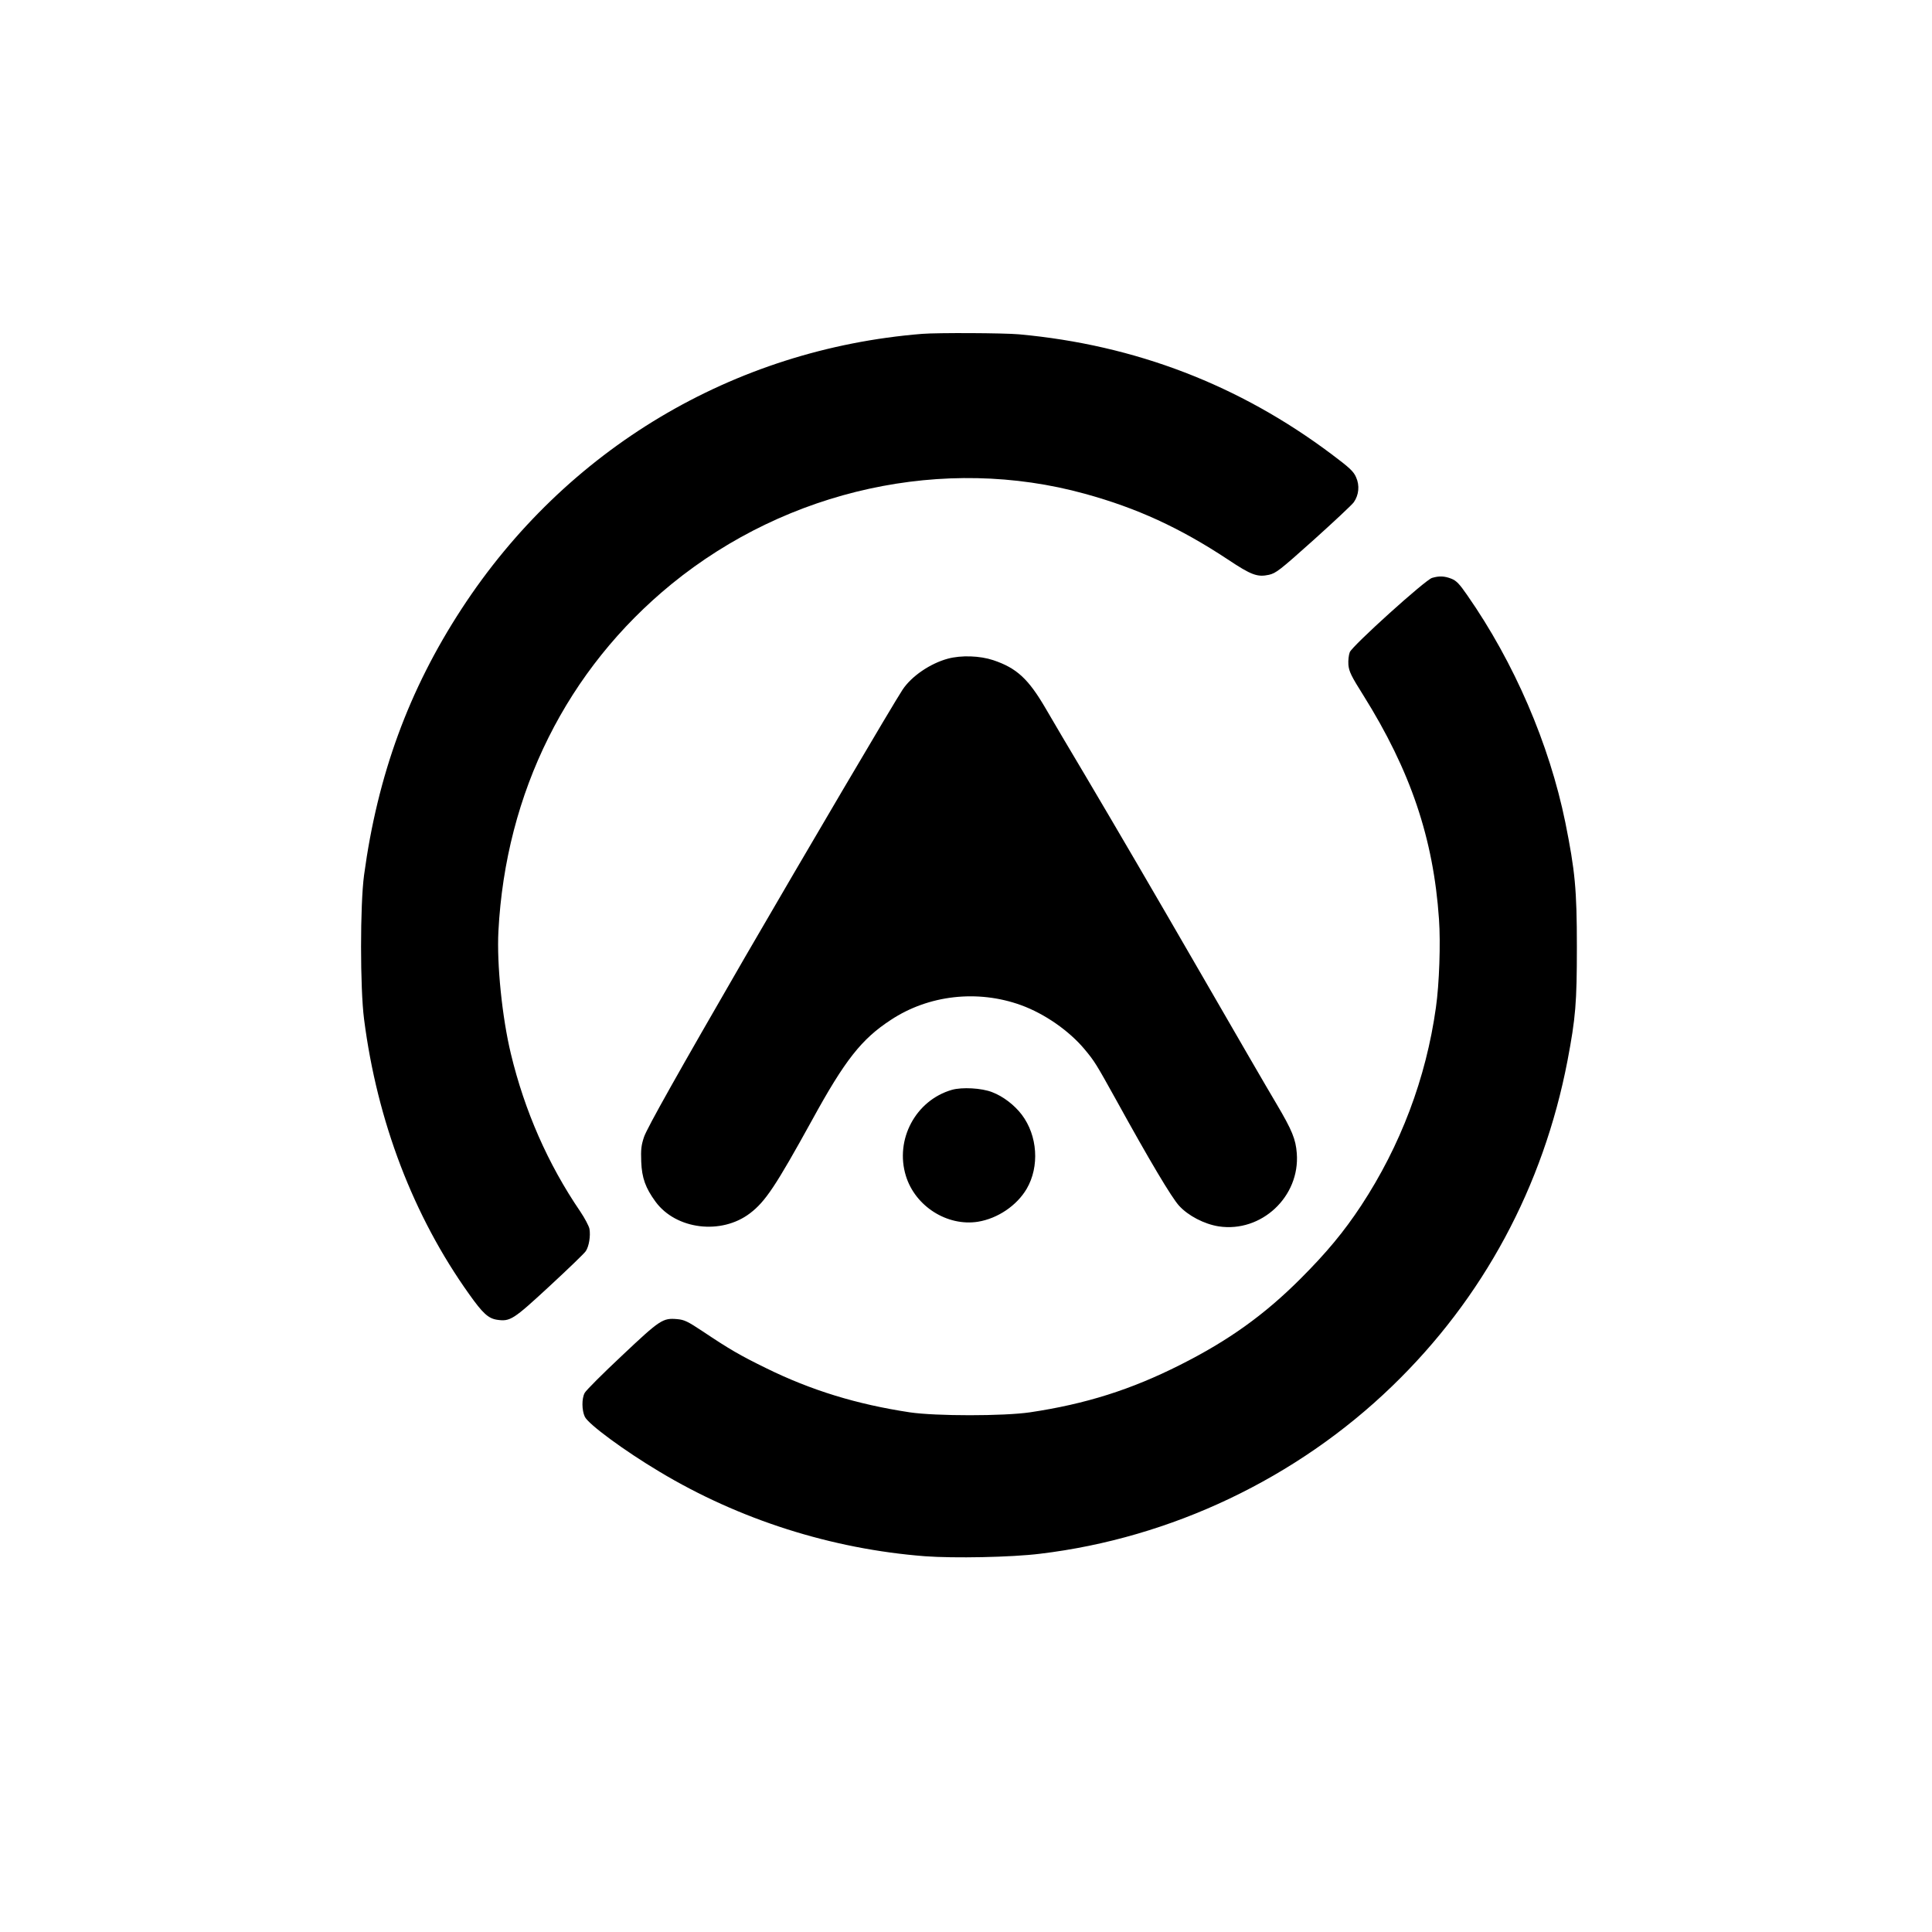
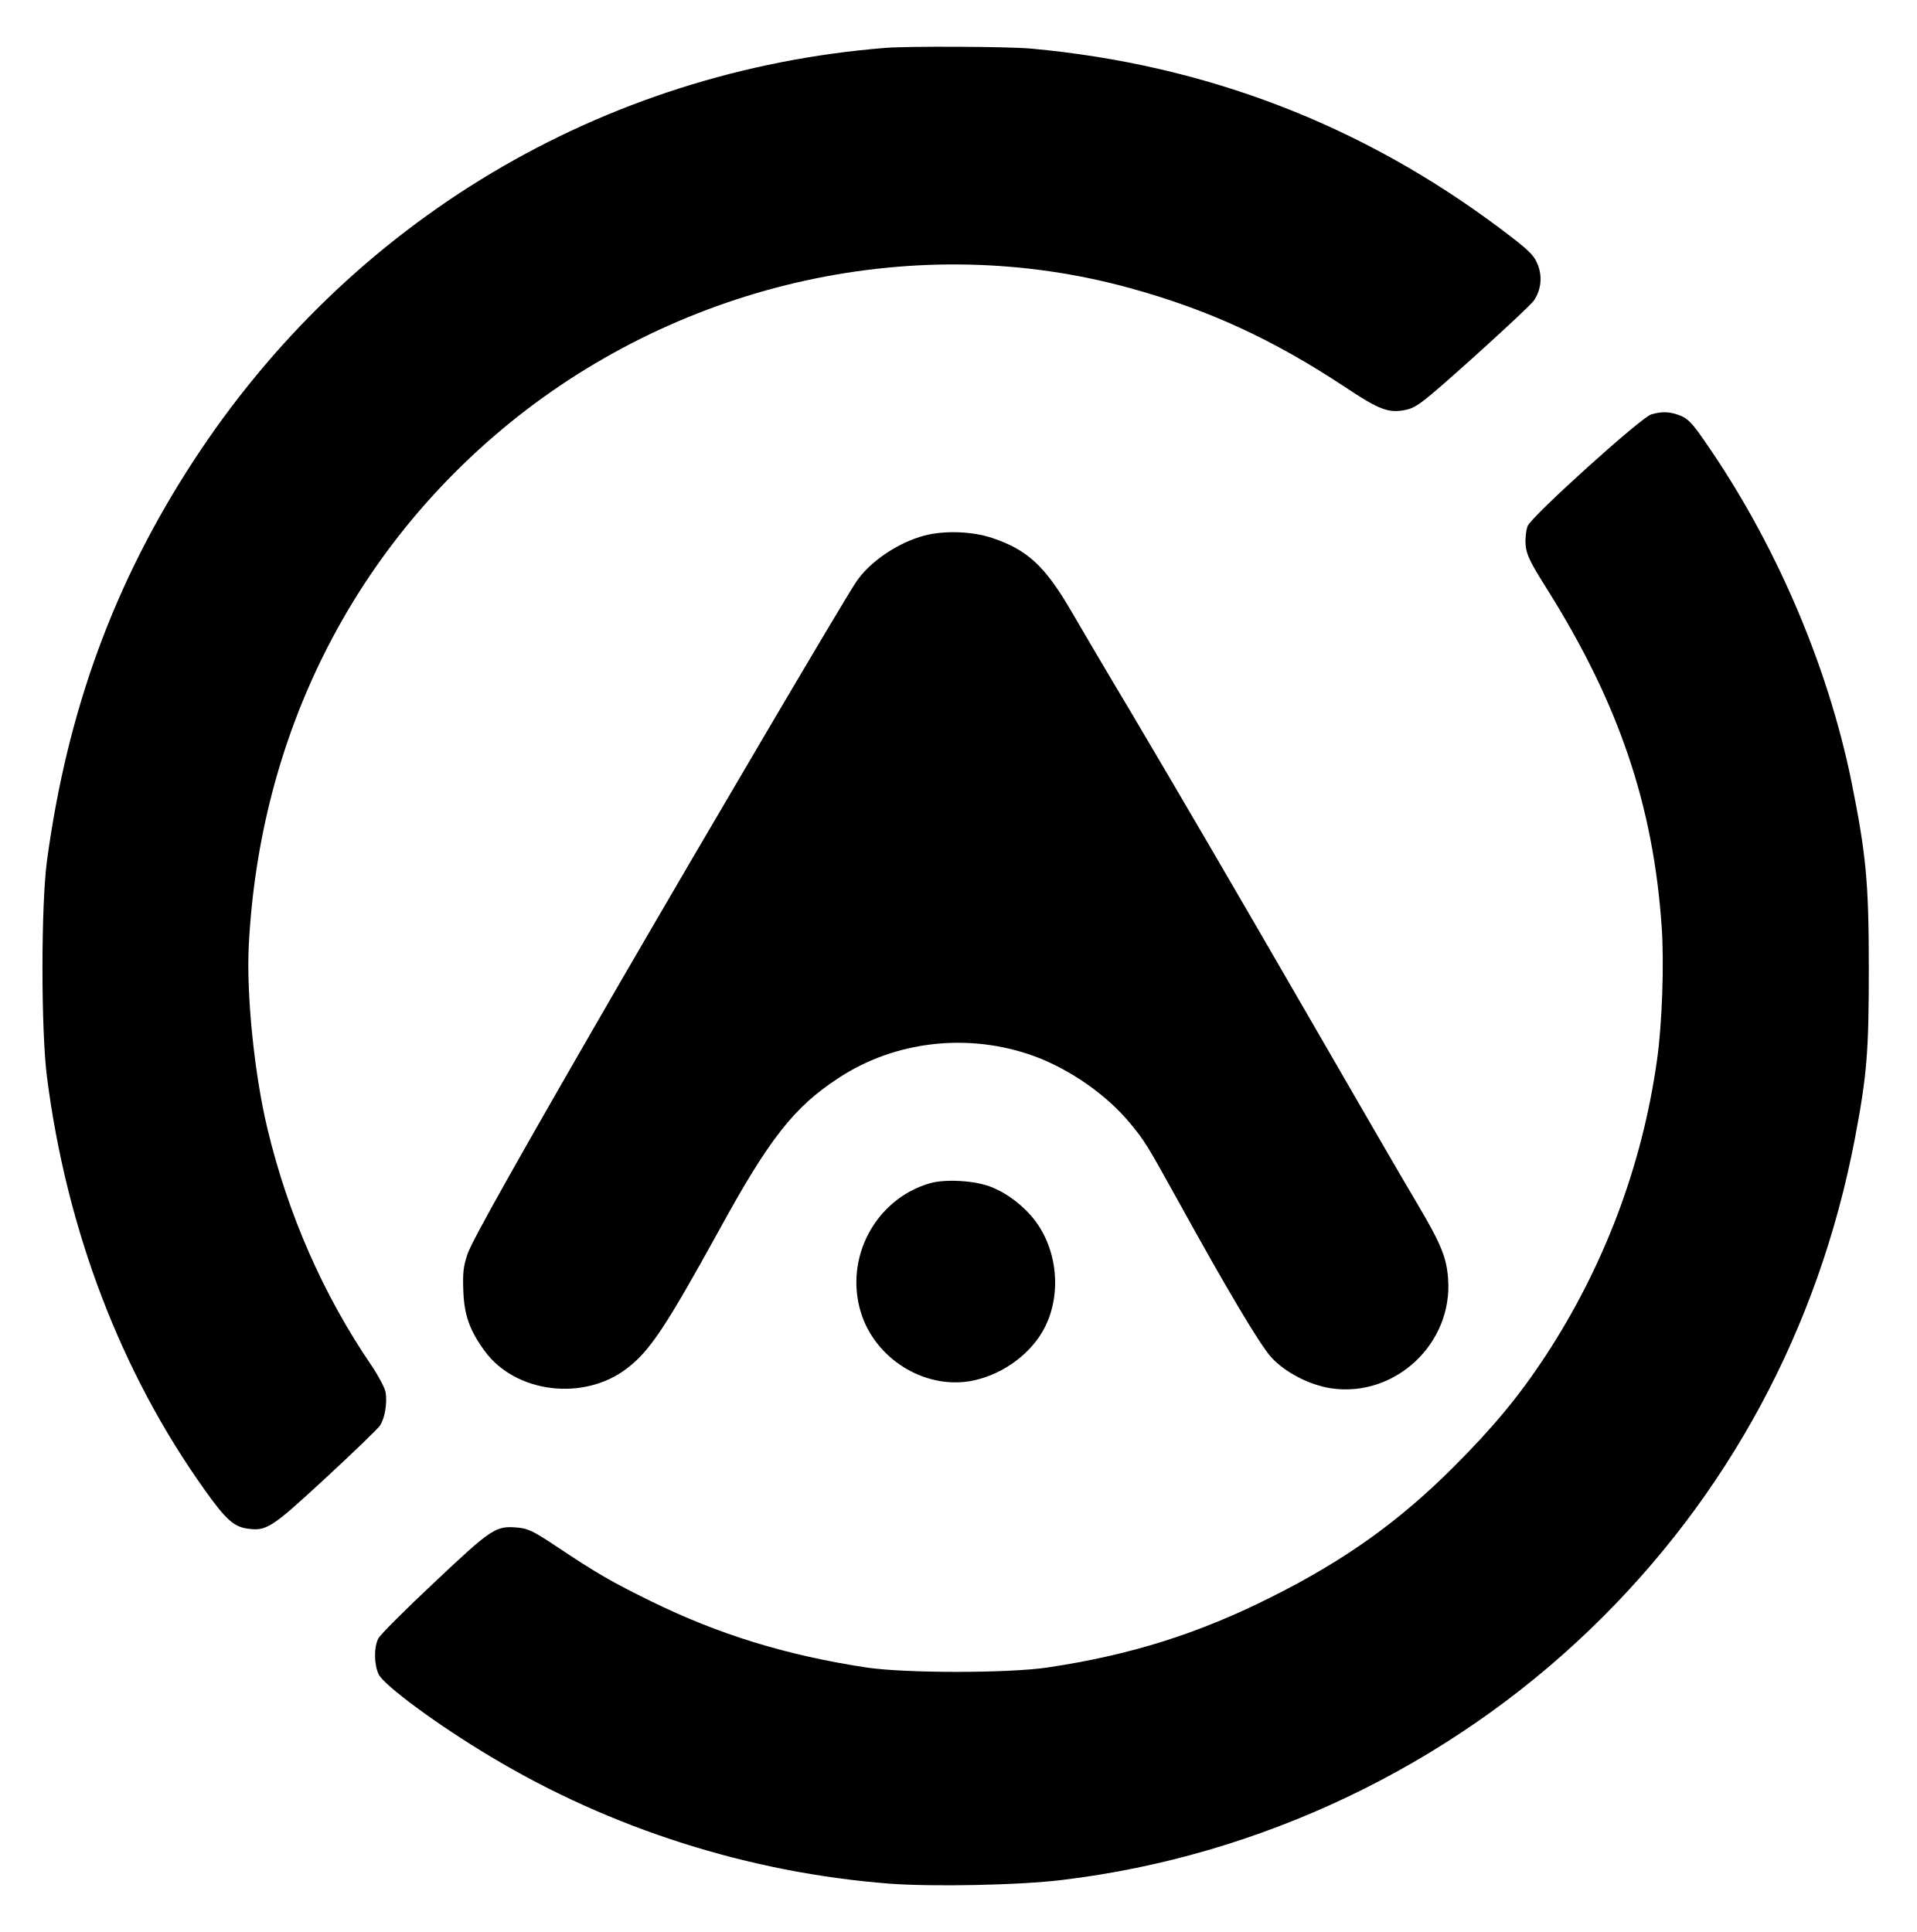
- <svg xmlns="http://www.w3.org/2000/svg" viewBox="0 0 1254 1254" fill="currentColor" fill-rule="evenodd" role="img" aria-label="Open Agents logo">
+ <svg xmlns="http://www.w3.org/2000/svg" viewBox="216 196 828 835" fill="currentColor" fill-rule="evenodd" role="img" aria-label="Open Agents logo">
  <path d="M 598.5,216.7 C 475.9,226.6 367.2,291.5 299.6,395.2 C 265.3,447.8 245.1,503 236.3,568 C 233.7,587.3 233.7,641.4 236.3,661.5 C 244.8,727.8 268.3,789.3 304.5,840 C 313.3,852.4 316.9,855.7 322.5,856.6 C 331.2,857.9 333.1,856.6 356.7,834.8 C 368.7,823.7 379.3,813.5 380.2,812.1 C 382.3,809 383.4,802.2 382.6,797.6 C 382.2,795.7 379.5,790.6 376.6,786.3 C 355.6,755.5 340.5,721 331.6,684 C 325.9,660.4 322.4,625.8 323.5,604.5 C 328.2,514.3 368,434.5 436,379 C 511.5,317.5 612.9,295.3 704.2,320.5 C 738,329.8 765.7,342.5 796.9,363.1 C 812.2,373.3 816.1,374.7 823.6,373.1 C 828.3,372 830.7,370.1 852.6,350.5 C 865.7,338.7 877.5,327.7 878.7,326 C 882,321.3 882.6,315.1 880.2,309.8 C 878.6,306 876,303.6 864.4,294.9 C 804.5,249.9 736.9,223.9 661.5,217 C 651.6,216.1 608.4,215.9 598.5,216.7 M 929.5,375.1 C 925.2,376.3 877.9,419 876.1,423.3 C 875.4,425.1 875,428.6 875.2,431.5 C 875.6,435.8 877,438.8 884.9,451.3 C 915.5,500.2 930.4,544.1 934,596.6 C 935.1,612.2 934.2,638.7 932,654 C 925.6,699.9 909,743.7 883.5,782.5 C 872.3,799.5 861,813.1 844.1,830 C 820.6,853.5 797.4,870.1 766,885.9 C 734.1,902 704.7,911.3 668.5,916.7 C 651.4,919.2 607.4,919.2 590.5,916.7 C 556.2,911.5 526.6,902.5 497,887.9 C 480.3,879.7 473.7,875.9 456.2,864.2 C 446.4,857.7 444.2,856.6 439.5,856.2 C 430.2,855.4 428.5,856.5 403.8,879.8 C 391.2,891.6 380.3,902.5 379.5,904.1 C 377.5,907.8 377.6,915.4 379.6,919.6 C 381.9,924.4 405.2,941.6 428,955.2 C 479.9,986.4 539.8,1005.4 600.3,1010.1 C 619.1,1011.5 656.4,1010.8 675,1008.5 C 760.2,998.3 841.6,959.6 903.5,899.8 C 962.7,842.7 1001.7,770.2 1017.4,688.5 C 1022.7,660.6 1023.5,650.9 1023.5,614.5 C 1023.5,577.2 1022.3,565.2 1016,533.8 C 1005.6,482.9 982.8,430 952.4,386.4 C 947.3,379 945.3,376.9 942,375.6 C 937.6,373.9 934.2,373.7 929.5,375.1 M 615.3,427.5 C 603.8,430.6 591.6,438.9 585.8,447.7 C 580.1,456.3 522.5,554.1 483.7,621 C 440.5,695.7 420,732.1 418,738 C 416.2,743.4 415.9,746.2 416.2,754 C 416.6,764.6 419,771.1 425.5,780 C 438.8,798.1 468.2,801.7 486.8,787.5 C 496.8,779.9 503.5,769.8 527.1,727 C 548.4,688.1 559.2,674.4 578.2,662 C 602.7,645.8 634.5,642.2 662.7,652.4 C 678.1,658 694,669.1 704,681.1 C 710.5,688.9 711.4,690.4 724.5,714 C 746.1,753.2 760.5,777.4 765.3,782.6 C 771.2,789.1 781.6,794.5 791,796 C 818.7,800.2 843.9,776.7 841.7,748.5 C 841,739.4 838.7,733.7 828.6,716.6 C 821.8,705.2 802.9,672.5 779.5,632 C 749.8,580.6 725.4,538.8 704.2,503 C 694.5,486.8 683.1,467.4 678.8,460 C 667.5,440.6 659.9,433.6 644.7,428.5 C 636,425.6 624,425.2 615.3,427.5 M 617.8,707.4 C 594.3,714.2 580.7,739.7 588,763.3 C 594.1,783 614.8,796.1 634.7,793 C 647.6,790.9 660,782.5 666.4,771.6 C 674.8,757.2 673.5,737.1 663.2,723.5 C 658.4,717.2 651.1,711.6 644,708.9 C 637.2,706.2 624.4,705.5 617.8,707.4" />
</svg>
